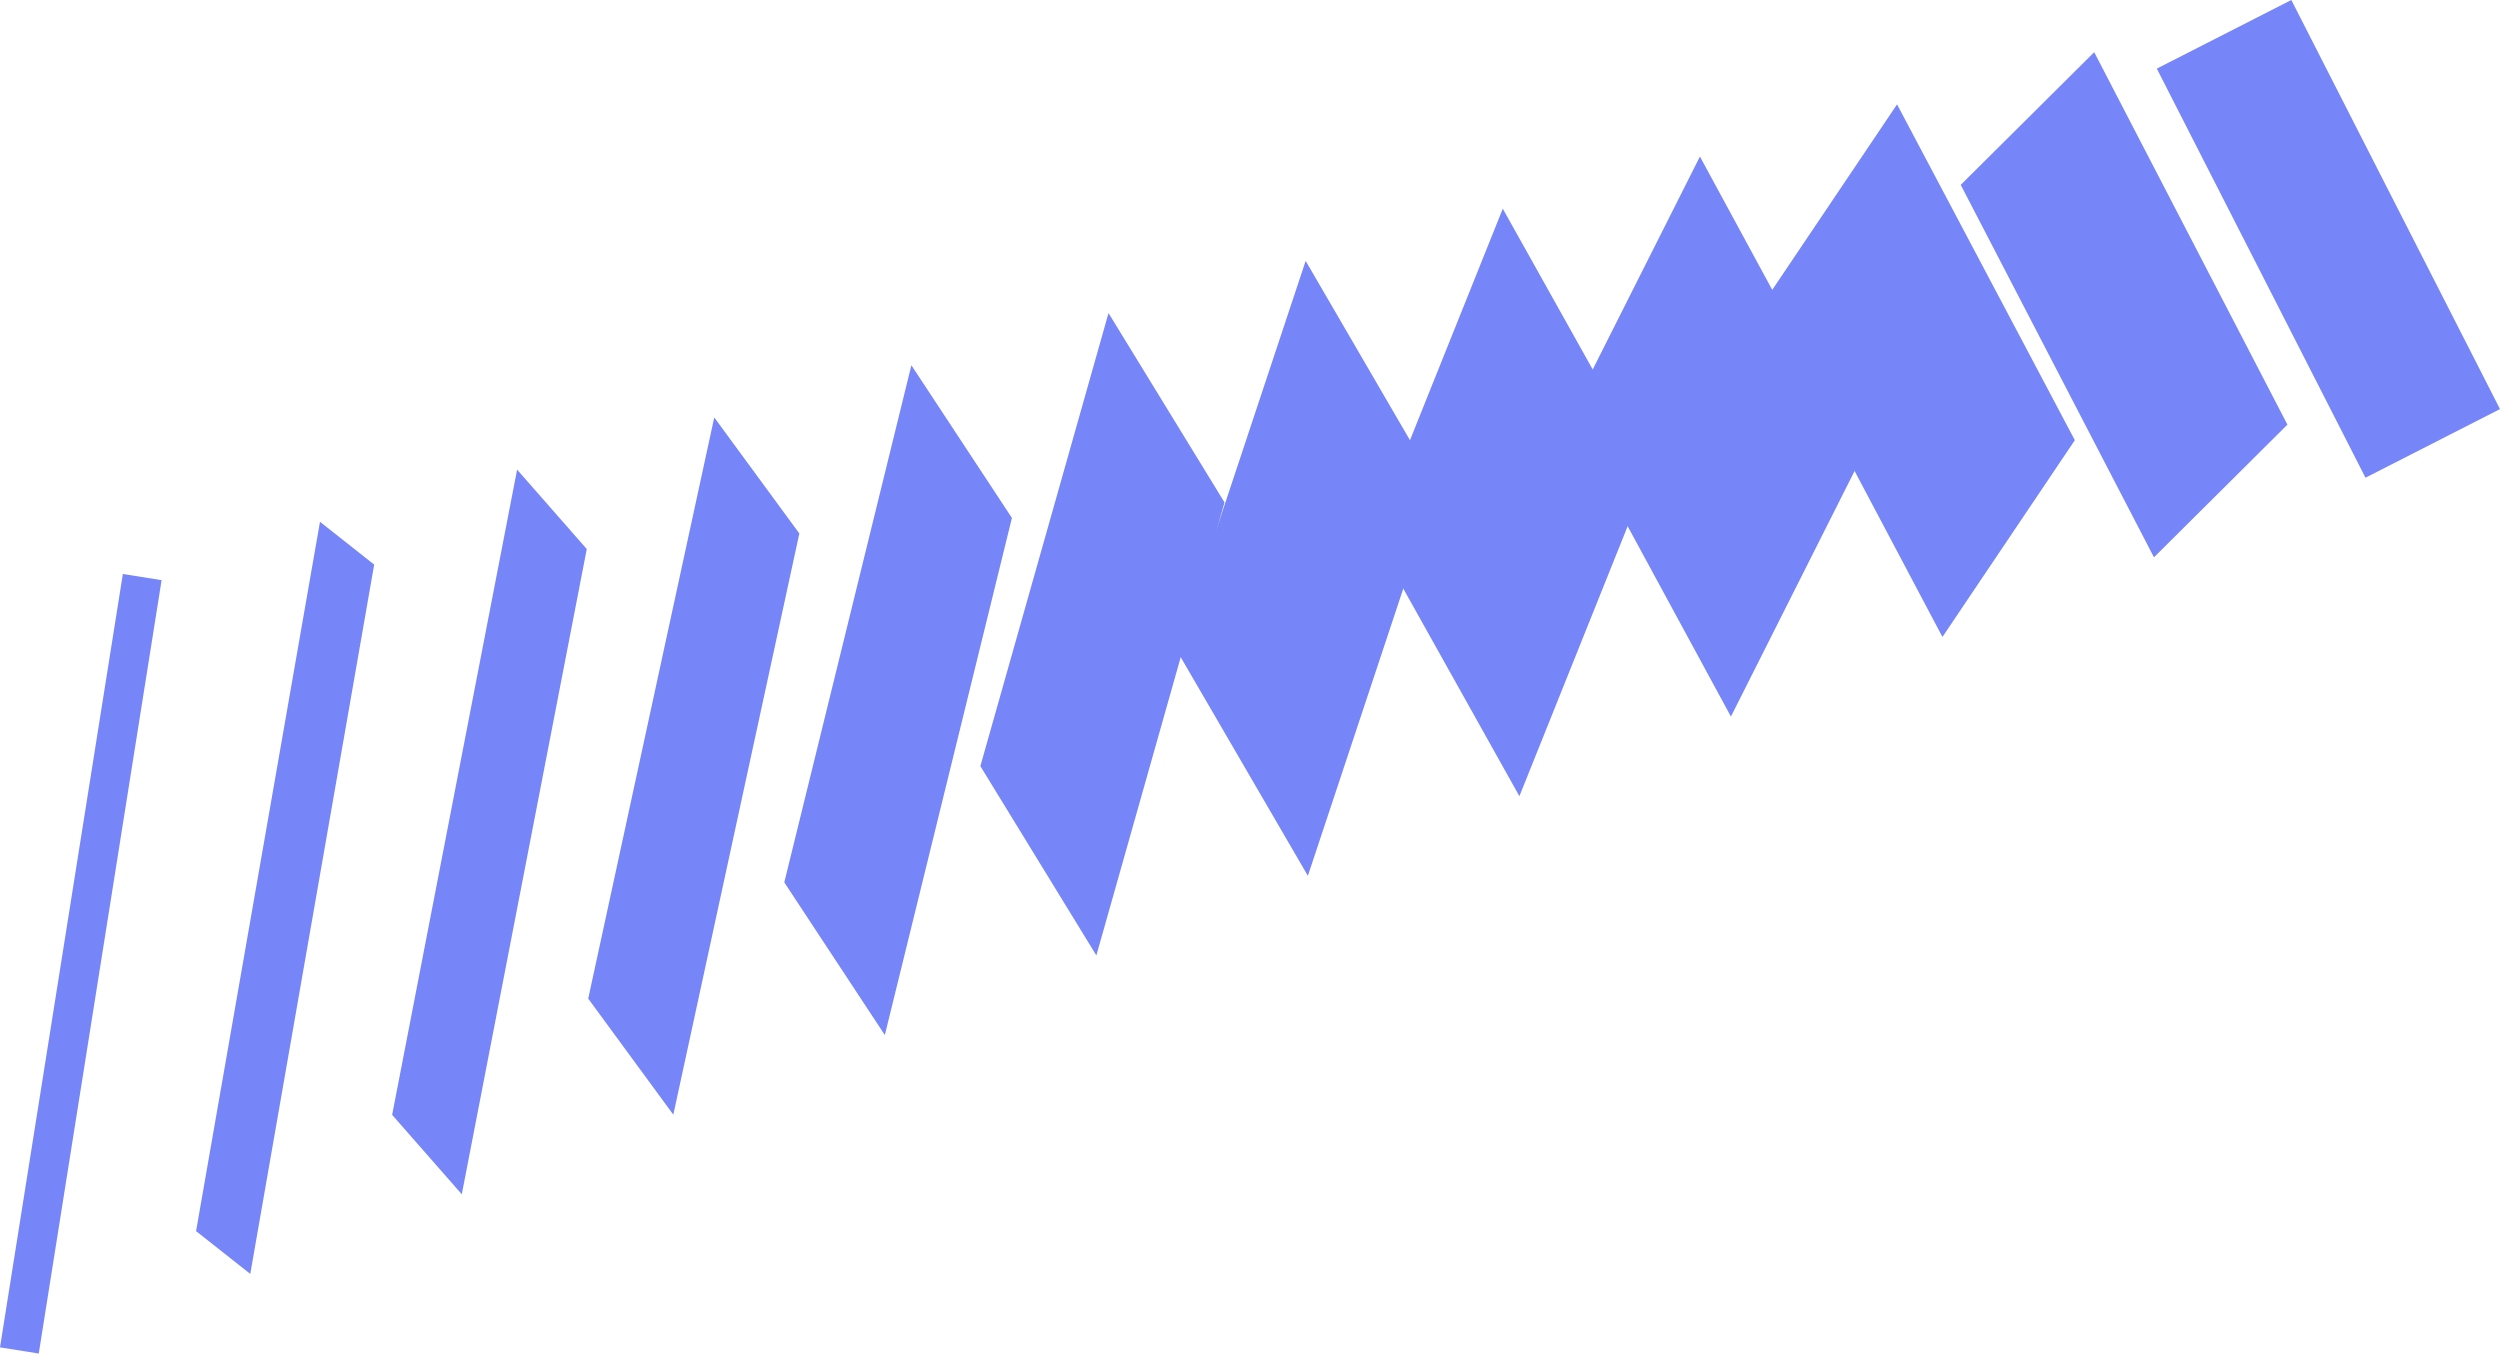
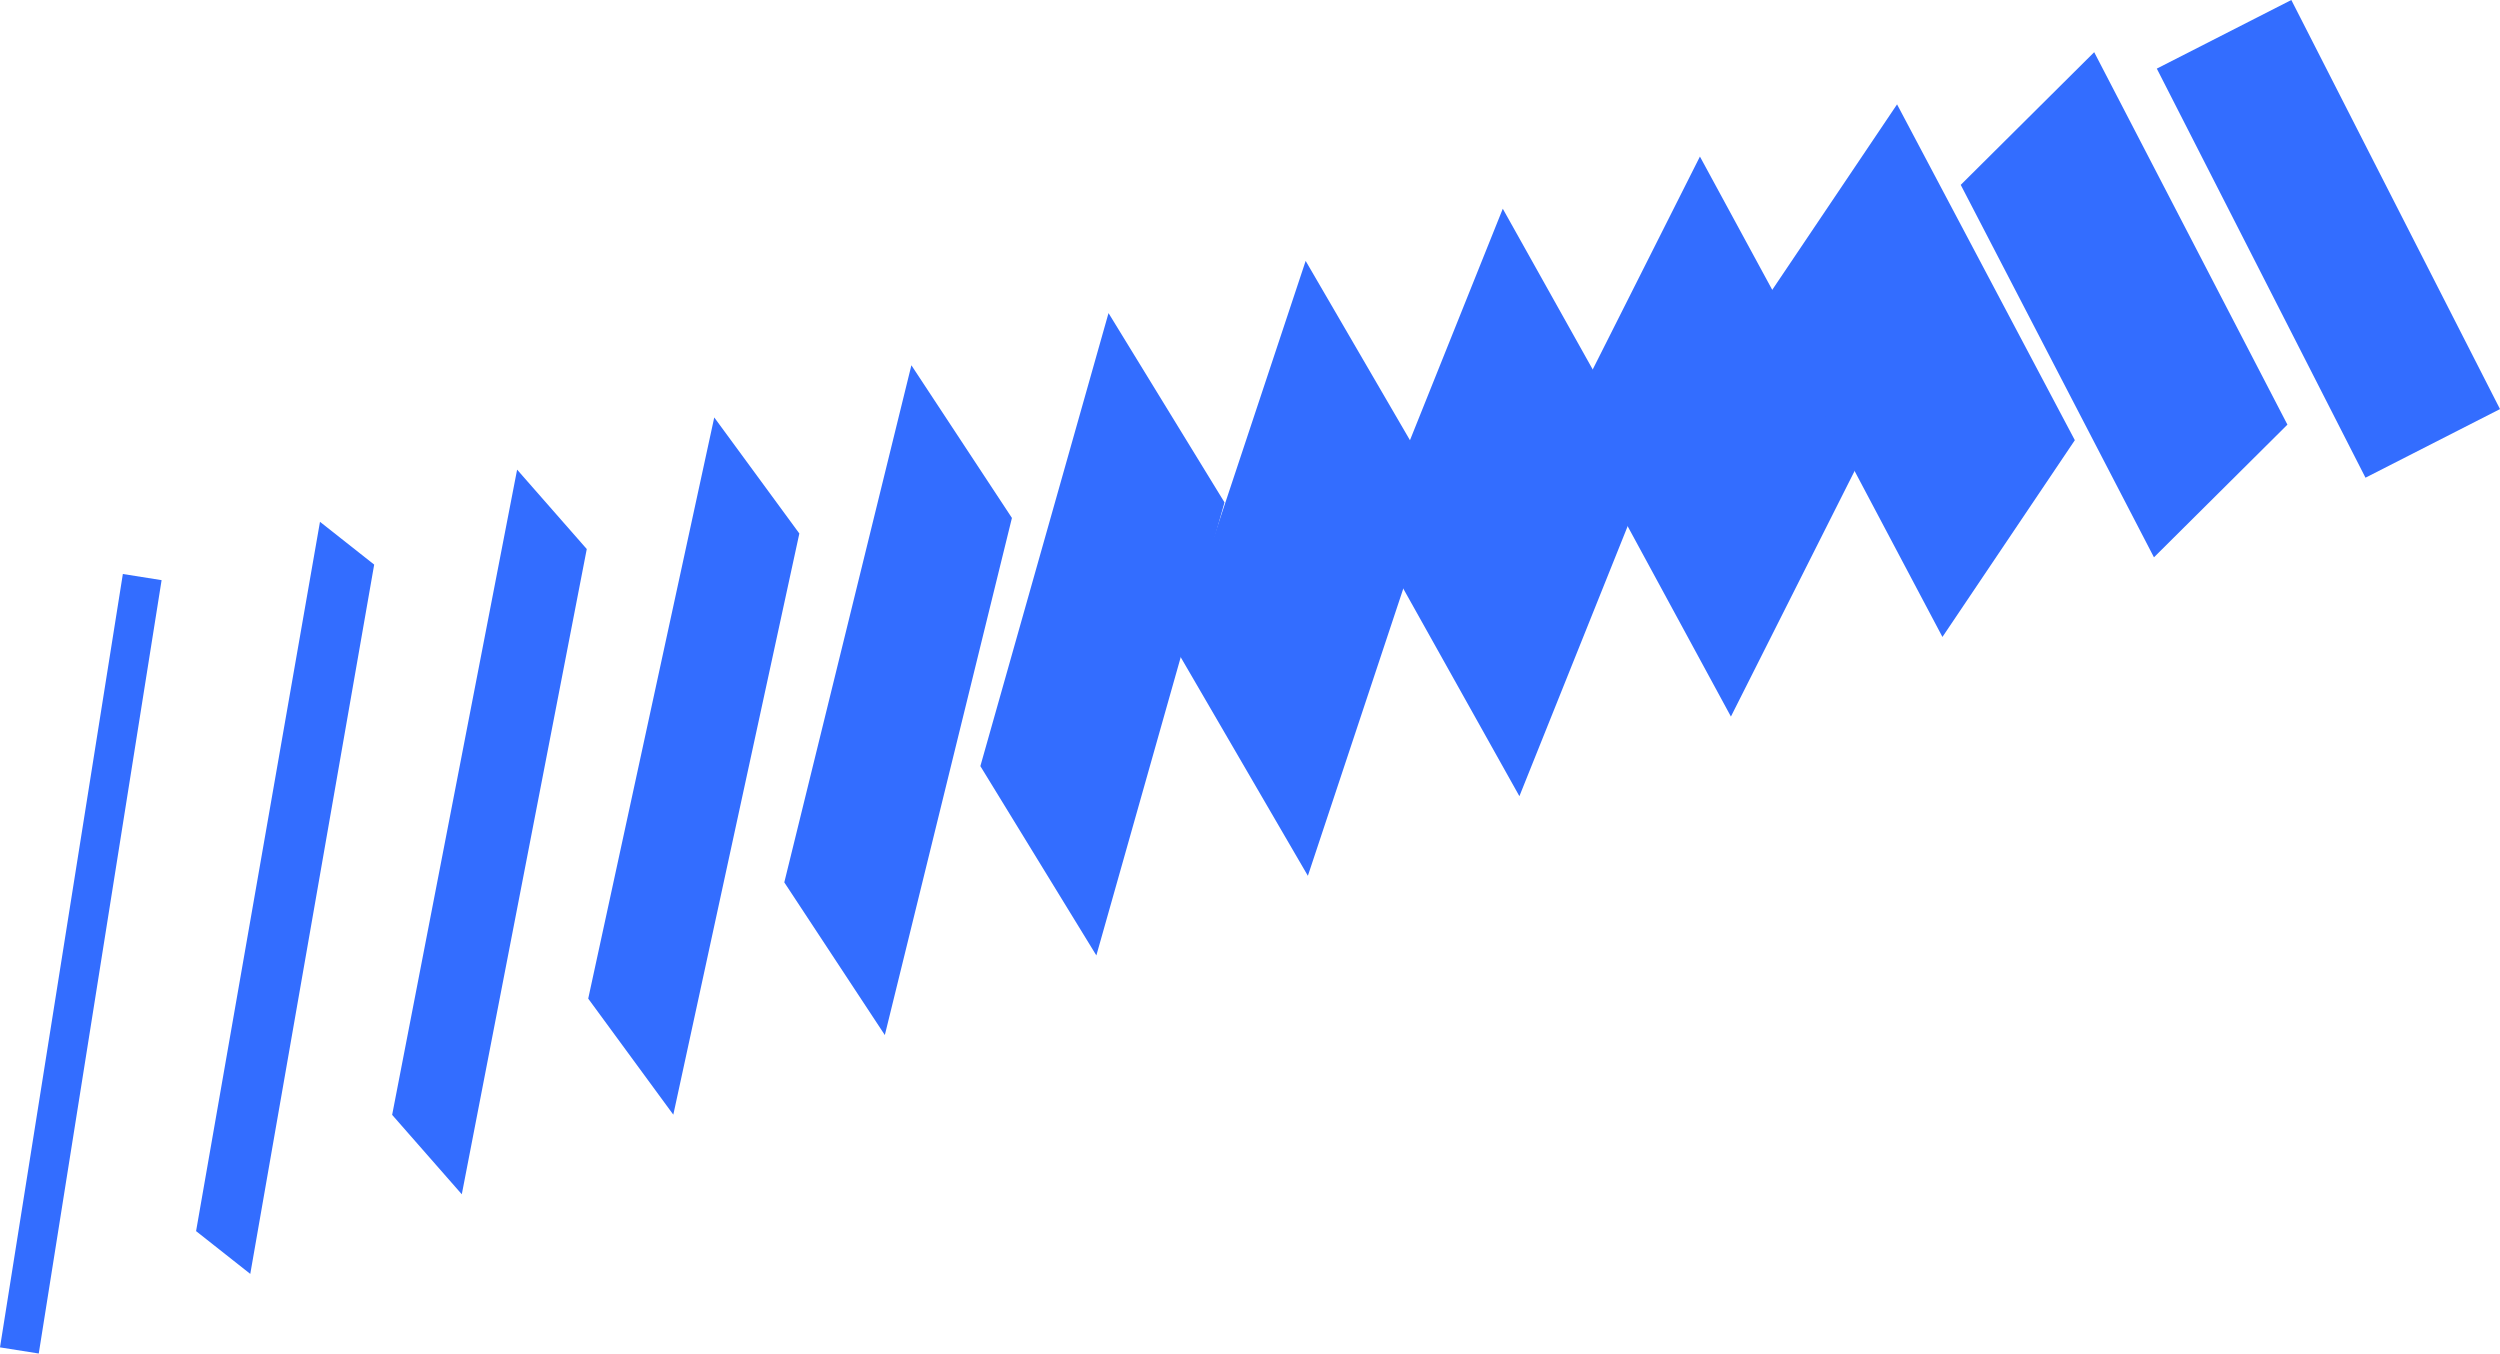
<svg xmlns="http://www.w3.org/2000/svg" id="uuid-0e92b499-a6fe-45d3-83b7-11b8d4b7a8aa" data-name="Layer_2" width="1613.362" height="873.489" viewBox="0 0 1613.362 873.489">
  <g id="uuid-19b9dbf5-b85d-40a7-80c9-427f4e09a20b" data-name="Layer_1">
    <g>
-       <rect x="-200.531" y="609.296" width="505.35" height="25.32" transform="translate(-570.2913 575.8797) rotate(-80.9739)" style="fill: #7685f7" />
-       <polygon points="161.511 822.106 126.535 794.495 206.501 336.749 241.476 364.361 161.511 822.106" style="fill: #7685f7" />
-       <polygon points="298.015 770.724 253.07 719.473 333.72 303.074 378.665 354.325 298.015 770.724" style="fill: #7685f7" />
-       <polygon points="434.519 719.342 379.605 644.452 460.94 269.399 515.853 344.289 434.519 719.342" style="fill: #7685f7" />
-       <polygon points="571.023 667.96 506.14 569.431 588.159 235.724 653.042 334.253 571.023 667.96" style="fill: #7685f7" />
-       <polygon points="707.527 616.577 632.676 494.409 715.379 202.049 790.23 324.218 707.527 616.577" style="fill: #7685f7" />
-       <polygon points="844.031 565.195 759.211 419.388 842.598 168.375 927.419 314.182 844.031 565.195" style="fill: #7685f7" />
-       <polygon points="980.535 513.813 885.746 344.366 969.818 134.7 1064.608 304.146 980.535 513.813" style="fill: #7685f7" />
-       <polygon points="1117.04 462.431 1012.281 269.345 1097.037 101.025 1201.796 294.11 1117.04 462.431" style="fill: #7685f7" />
-       <polygon points="1253.544 411.048 1138.816 194.324 1224.257 67.35 1338.985 284.075 1253.544 411.048" style="fill: #7685f7" />
-       <polygon points="1390.048 359.666 1265.351 119.302 1351.477 33.675 1476.173 274.039 1390.048 359.666" style="fill: #7685f7" />
-       <rect x="1453.899" y="5.959" width="97.451" height="296.365" transform="translate(94.0417 699.6092) rotate(-27.0257)" style="fill: #7685f7" />
+       <rect x="-200.531" y="609.296" width="505.35" height="25.32" transform="translate(-570.2913 575.8797) rotate(-80.9739)" style="fill: #336dff" />
+       <polygon points="161.511 822.106 126.535 794.495 206.501 336.749 241.476 364.361 161.511 822.106" style="fill: #336dff" />
+       <polygon points="298.015 770.724 253.07 719.473 333.72 303.074 378.665 354.325 298.015 770.724" style="fill: #336dff" />
+       <polygon points="434.519 719.342 379.605 644.452 460.94 269.399 515.853 344.289 434.519 719.342" style="fill: #336dff" />
+       <polygon points="571.023 667.96 506.14 569.431 588.159 235.724 653.042 334.253 571.023 667.96" style="fill: #336dff" />
+       <polygon points="707.527 616.577 632.676 494.409 715.379 202.049 790.23 324.218 707.527 616.577" style="fill: #336dff" />
+       <polygon points="844.031 565.195 759.211 419.388 842.598 168.375 927.419 314.182 844.031 565.195" style="fill: #336dff" />
+       <polygon points="980.535 513.813 885.746 344.366 969.818 134.7 1064.608 304.146 980.535 513.813" style="fill: #336dff" />
+       <polygon points="1117.04 462.431 1012.281 269.345 1097.037 101.025 1201.796 294.11 1117.04 462.431" style="fill: #336dff" />
+       <polygon points="1253.544 411.048 1138.816 194.324 1224.257 67.35 1338.985 284.075 1253.544 411.048" style="fill: #336dff" />
+       <polygon points="1390.048 359.666 1265.351 119.302 1351.477 33.675 1476.173 274.039 1390.048 359.666" style="fill: #336dff" />
+       <rect x="1453.899" y="5.959" width="97.451" height="296.365" transform="translate(94.0417 699.6092) rotate(-27.0257)" style="fill: #336dff" />
    </g>
  </g>
</svg>
